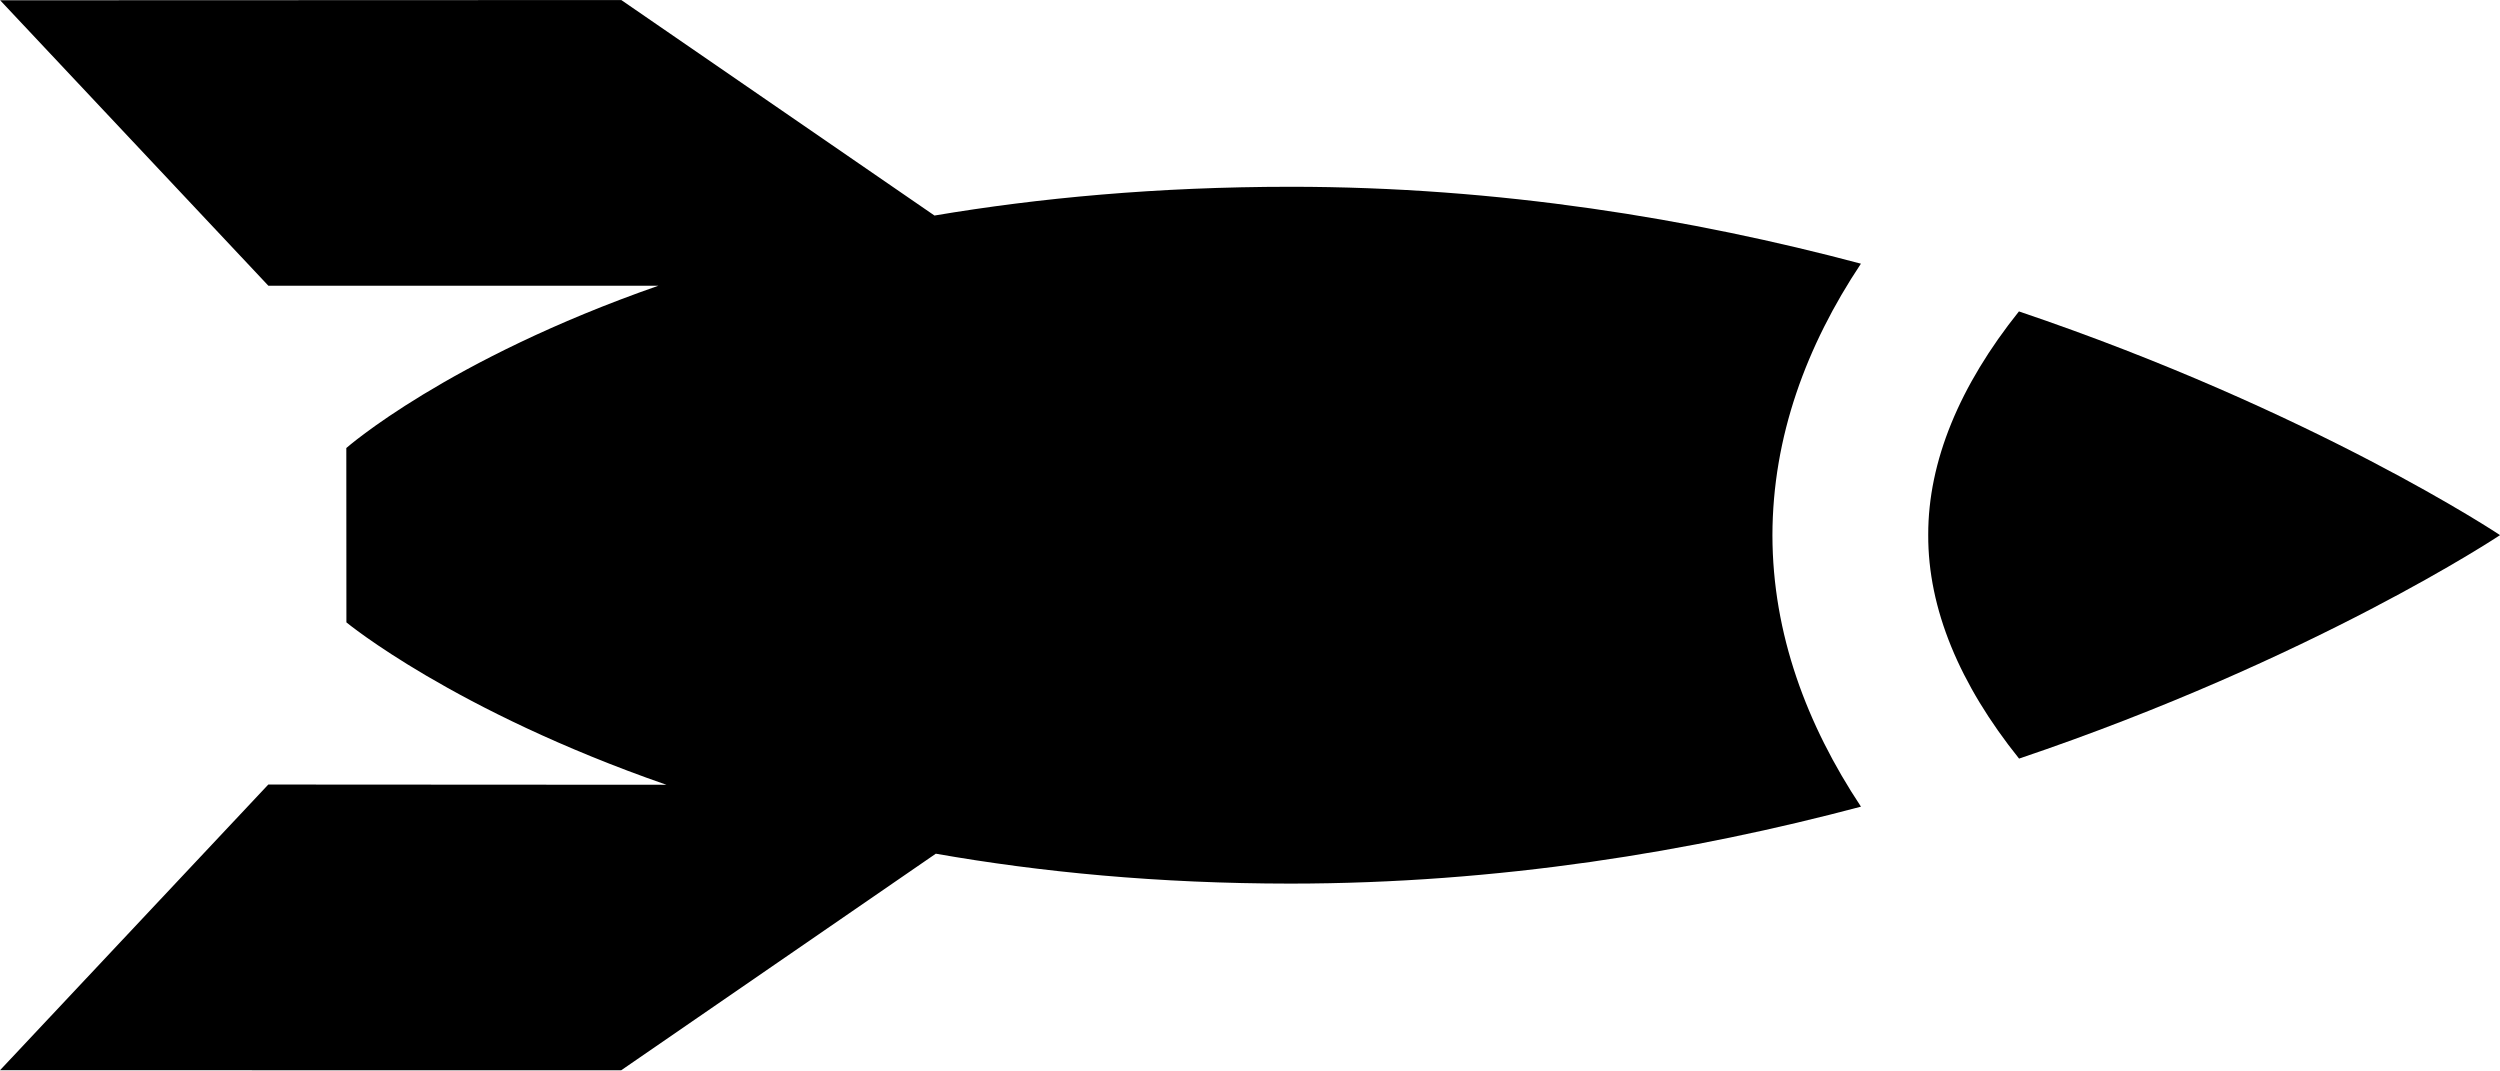
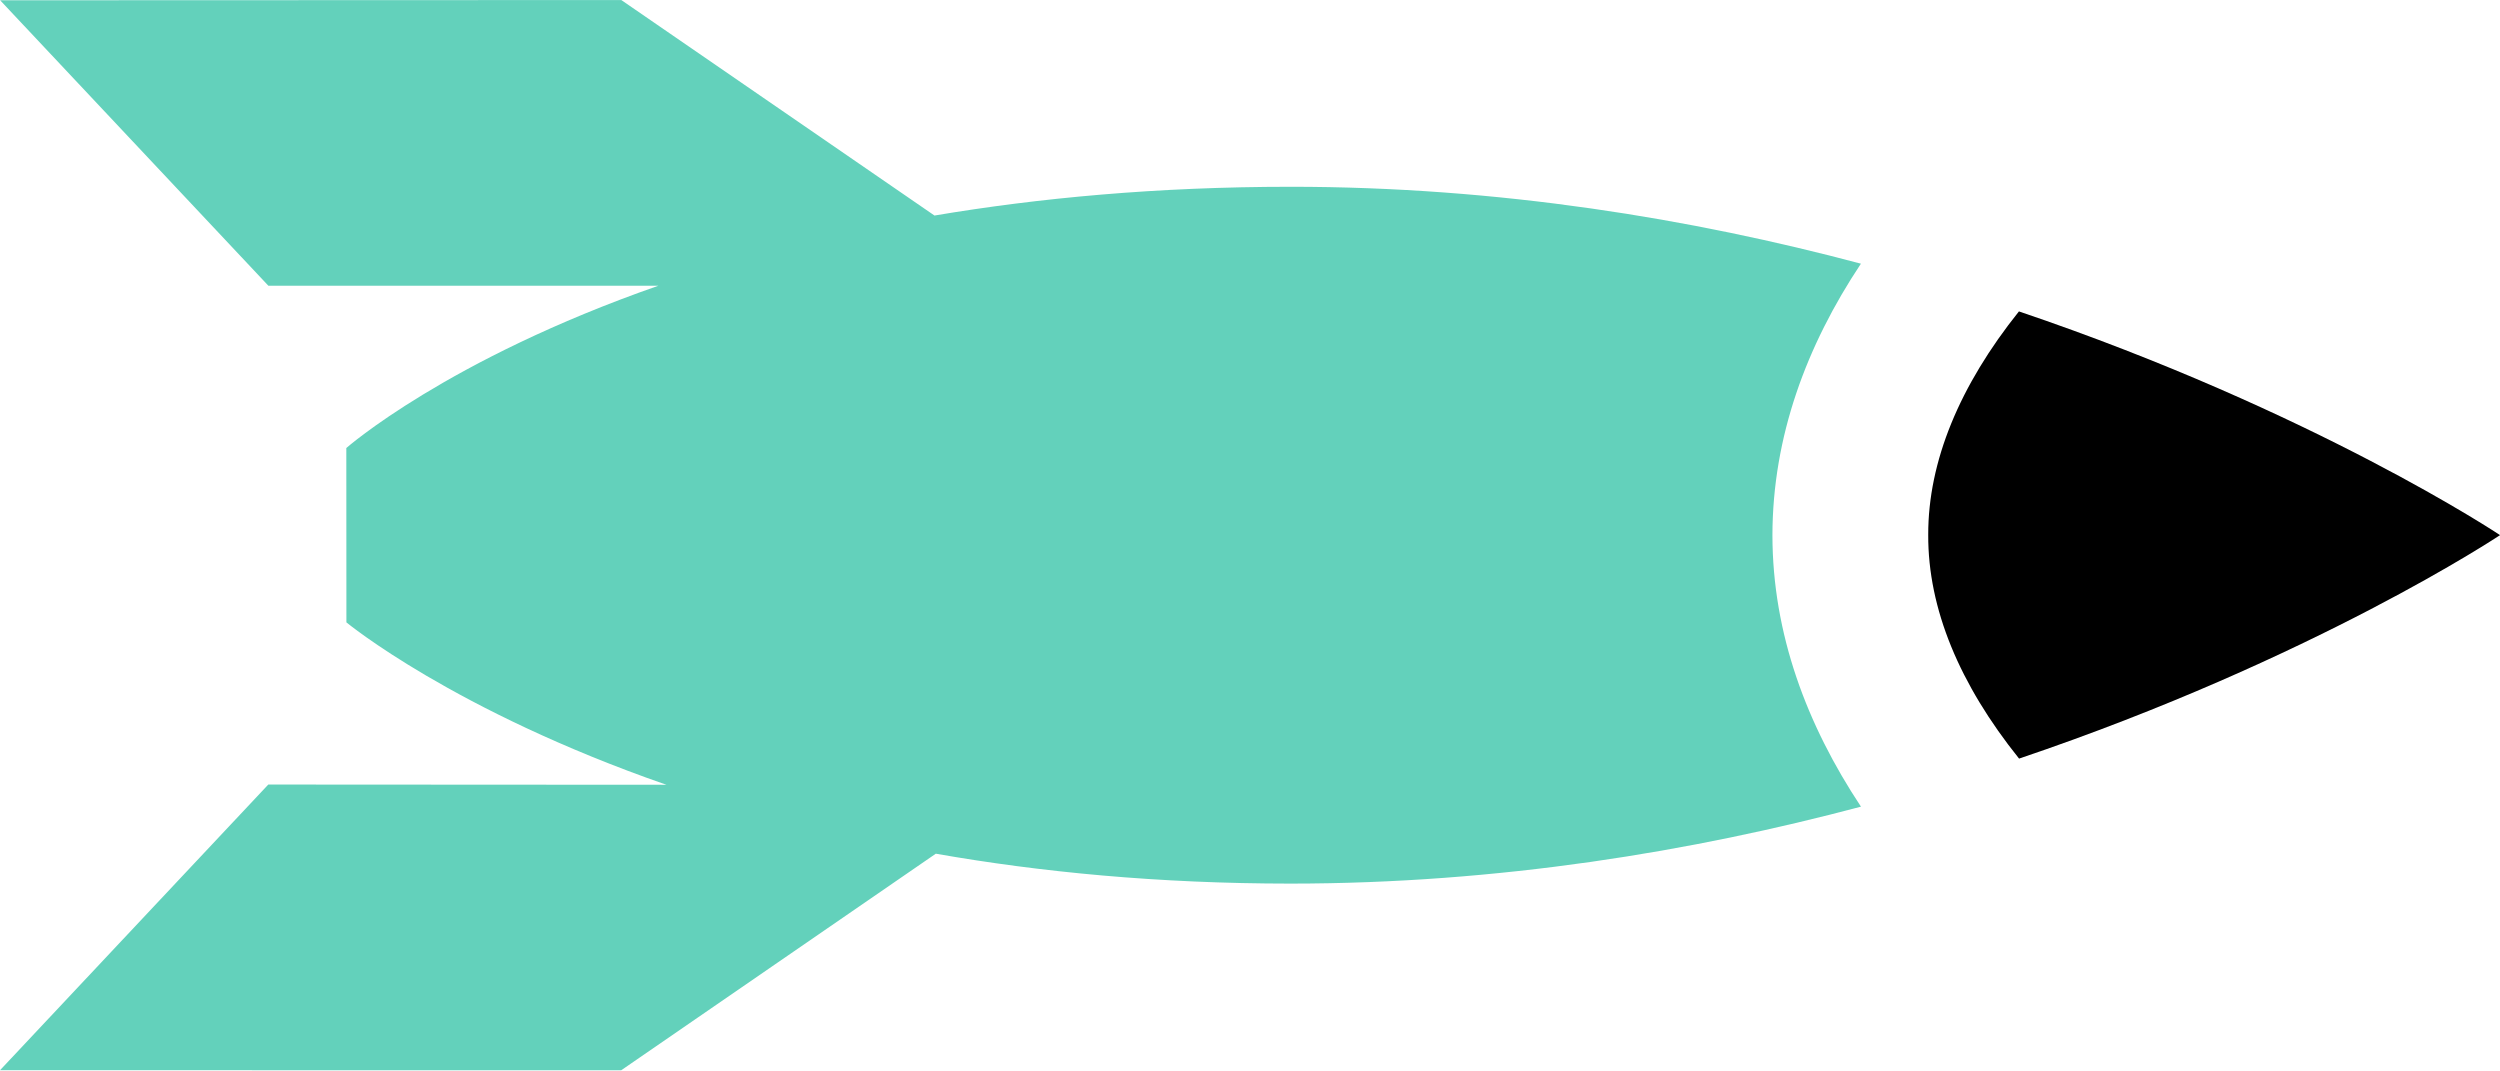
<svg xmlns="http://www.w3.org/2000/svg" version="1.1" id="Layer_1" x="0px" y="0px" width="54.156px" height="23.183px" viewBox="612.532 500.386 54.156 23.183" enable-background="new 612.532 500.386 54.156 23.183" xml:space="preserve">
  <g>
-     <path d="M652.844,506.098c-3.647-0.971-7.839-1.667-12.359-1.666c-2.891,0.001-5.457,0.243-7.71,0.623l-6.784-4.668l-13.456,0.005 l5.811,6.184h8.447c-4.58,1.598-6.759,3.515-6.759,3.515l0.002,3.777c0,0,2.313,1.912,6.931,3.518l-8.623-0.005l-5.811,6.188 l13.455,0.002l6.816-4.692c2.261,0.398,4.822,0.647,7.681,0.648c4.522-0.001,8.712-0.697,12.36-1.667 c-1.176-1.775-1.915-3.743-1.918-5.877C650.93,509.842,651.665,507.871,652.844,506.098z" />
+     <path fill="#63d1bb" d="M652.844,506.098c-3.647-0.971-7.839-1.667-12.359-1.666c-2.891,0.001-5.457,0.243-7.71,0.623l-6.784-4.668l-13.456,0.005 l5.811,6.184h8.447c-4.58,1.598-6.759,3.515-6.759,3.515l0.002,3.777c0,0,2.313,1.912,6.931,3.518l-8.623-0.005l-5.811,6.188 l13.455,0.002l6.816-4.692c2.261,0.398,4.822,0.647,7.681,0.648c4.522-0.001,8.712-0.697,12.36-1.667 c-1.176-1.775-1.915-3.743-1.918-5.877C650.93,509.842,651.665,507.871,652.844,506.098z" />
    <path d="M656.267,507.132c-1.284,1.605-1.969,3.25-1.965,4.84c-0.007,1.597,0.677,3.238,1.968,4.847 c6.399-2.162,10.419-4.841,10.419-4.841S662.67,509.298,656.267,507.132z" />
  </g>
</svg>
